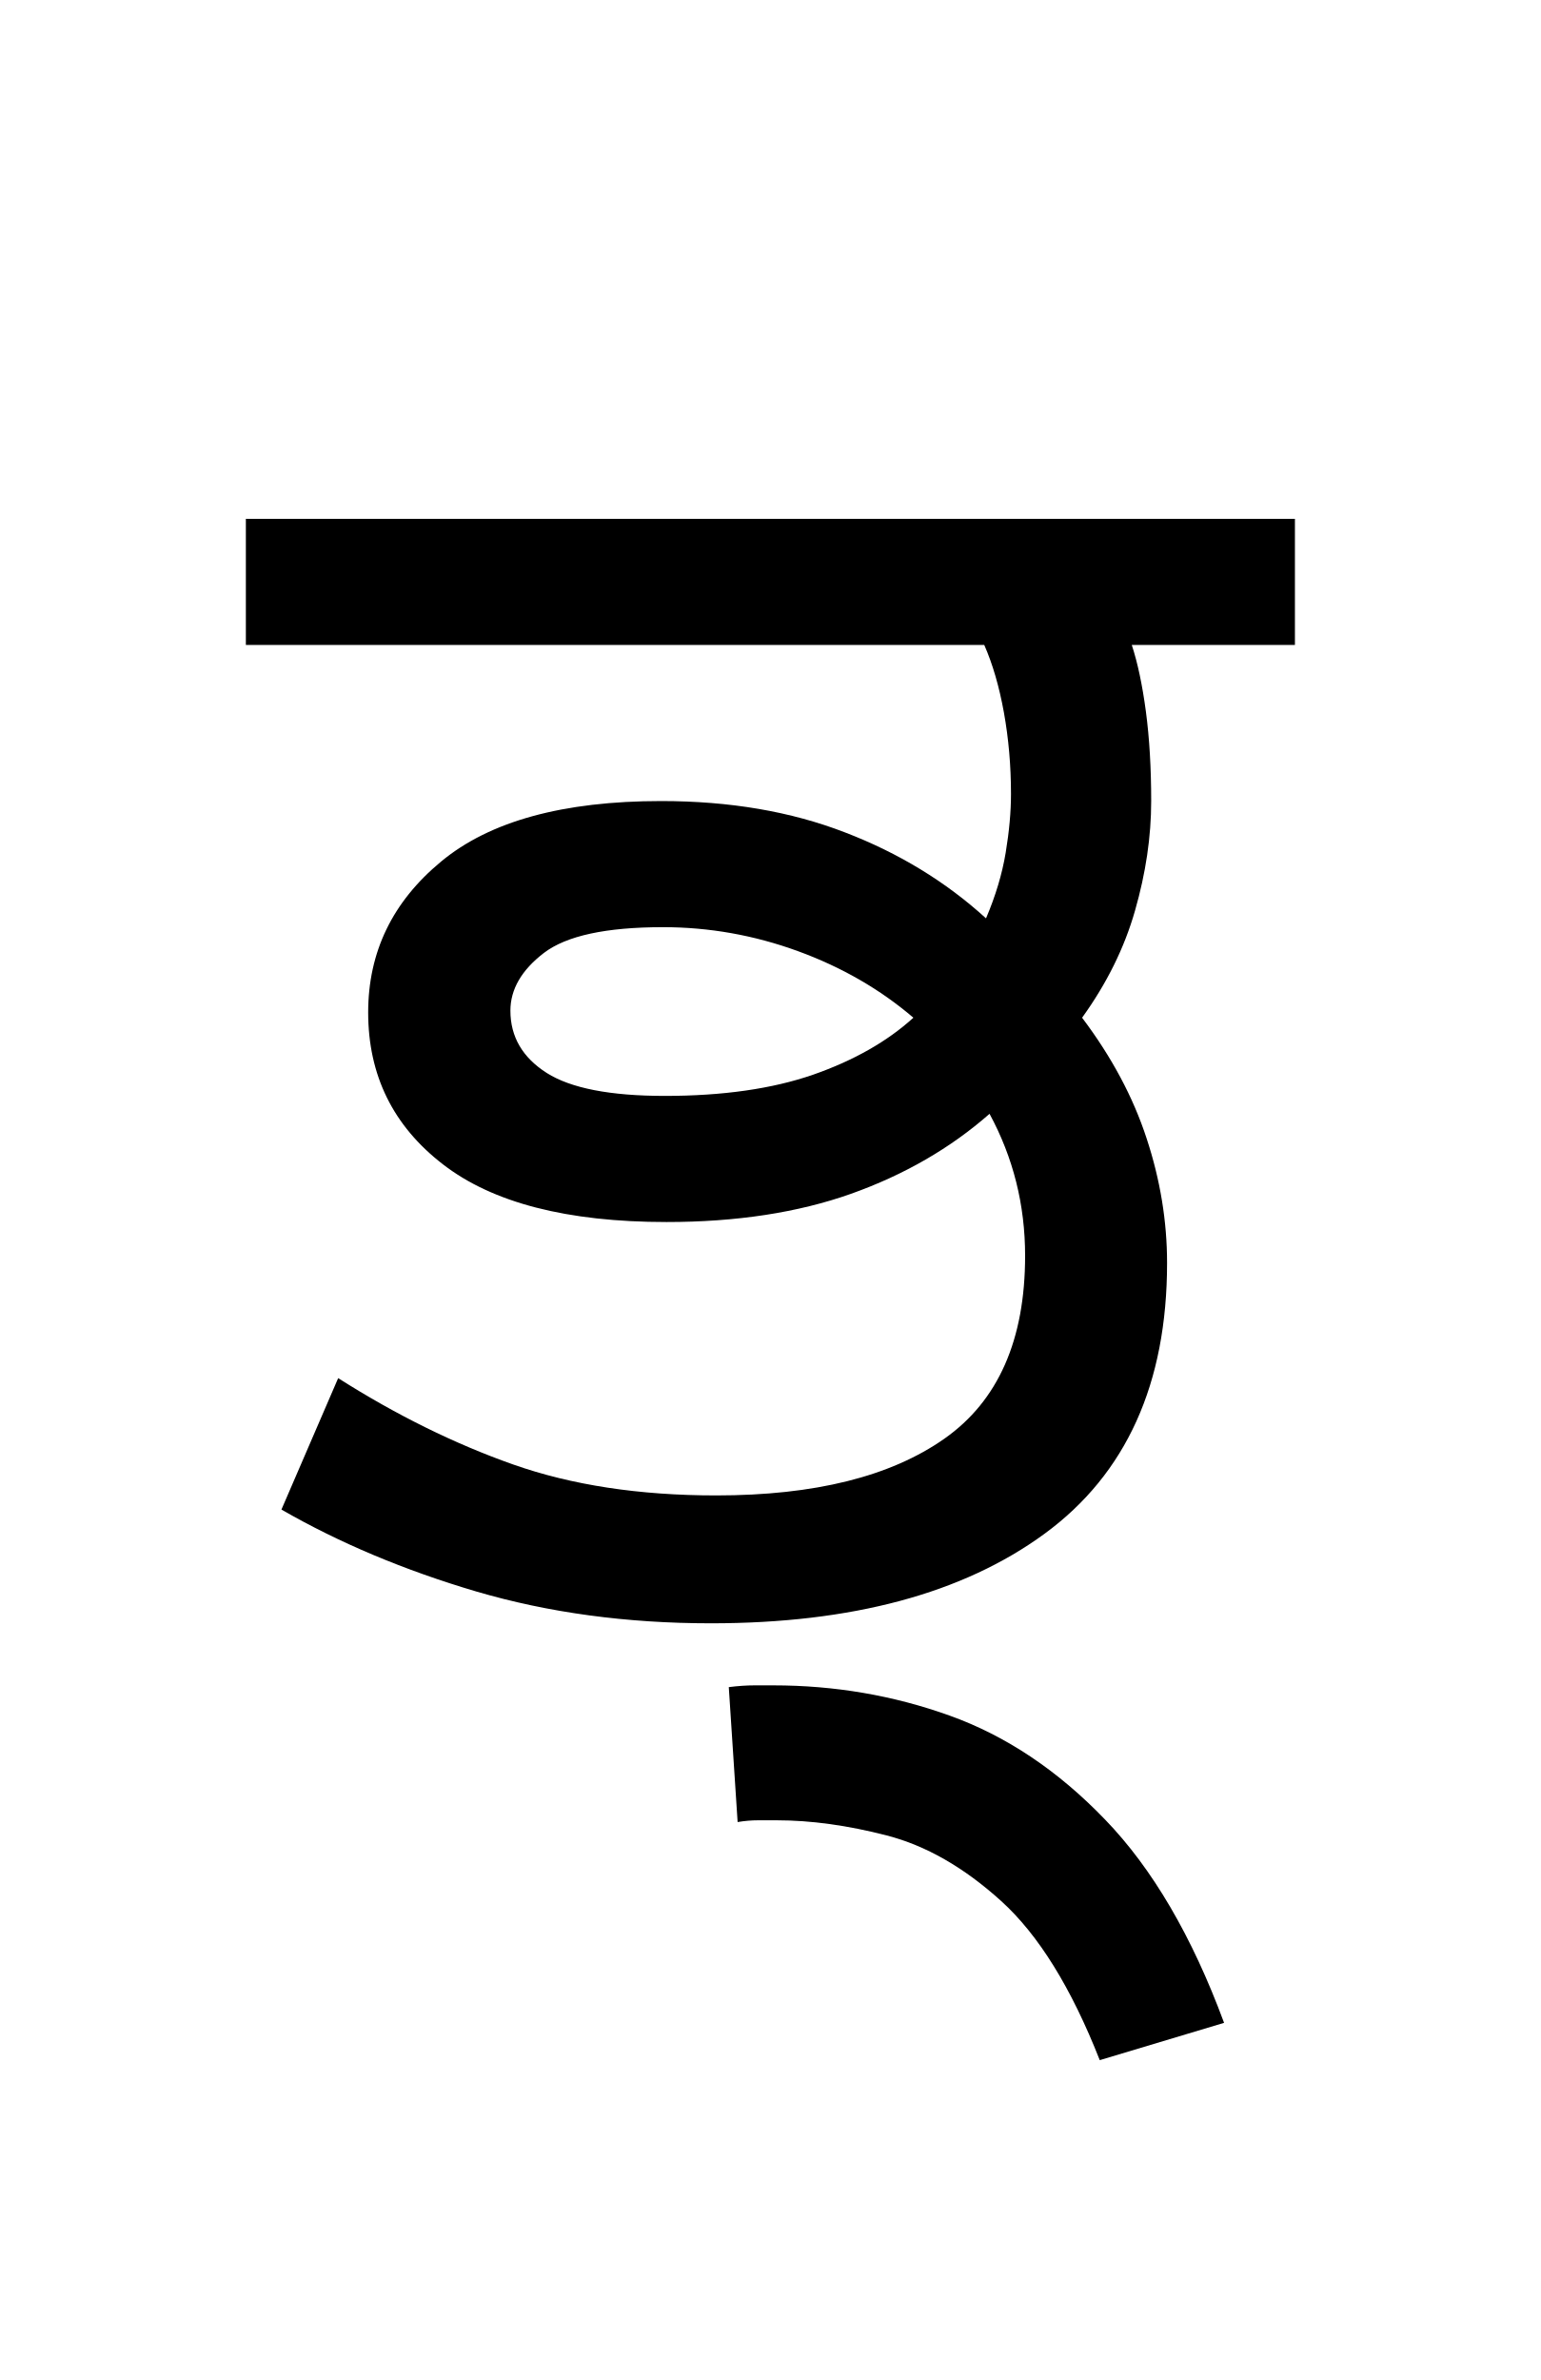
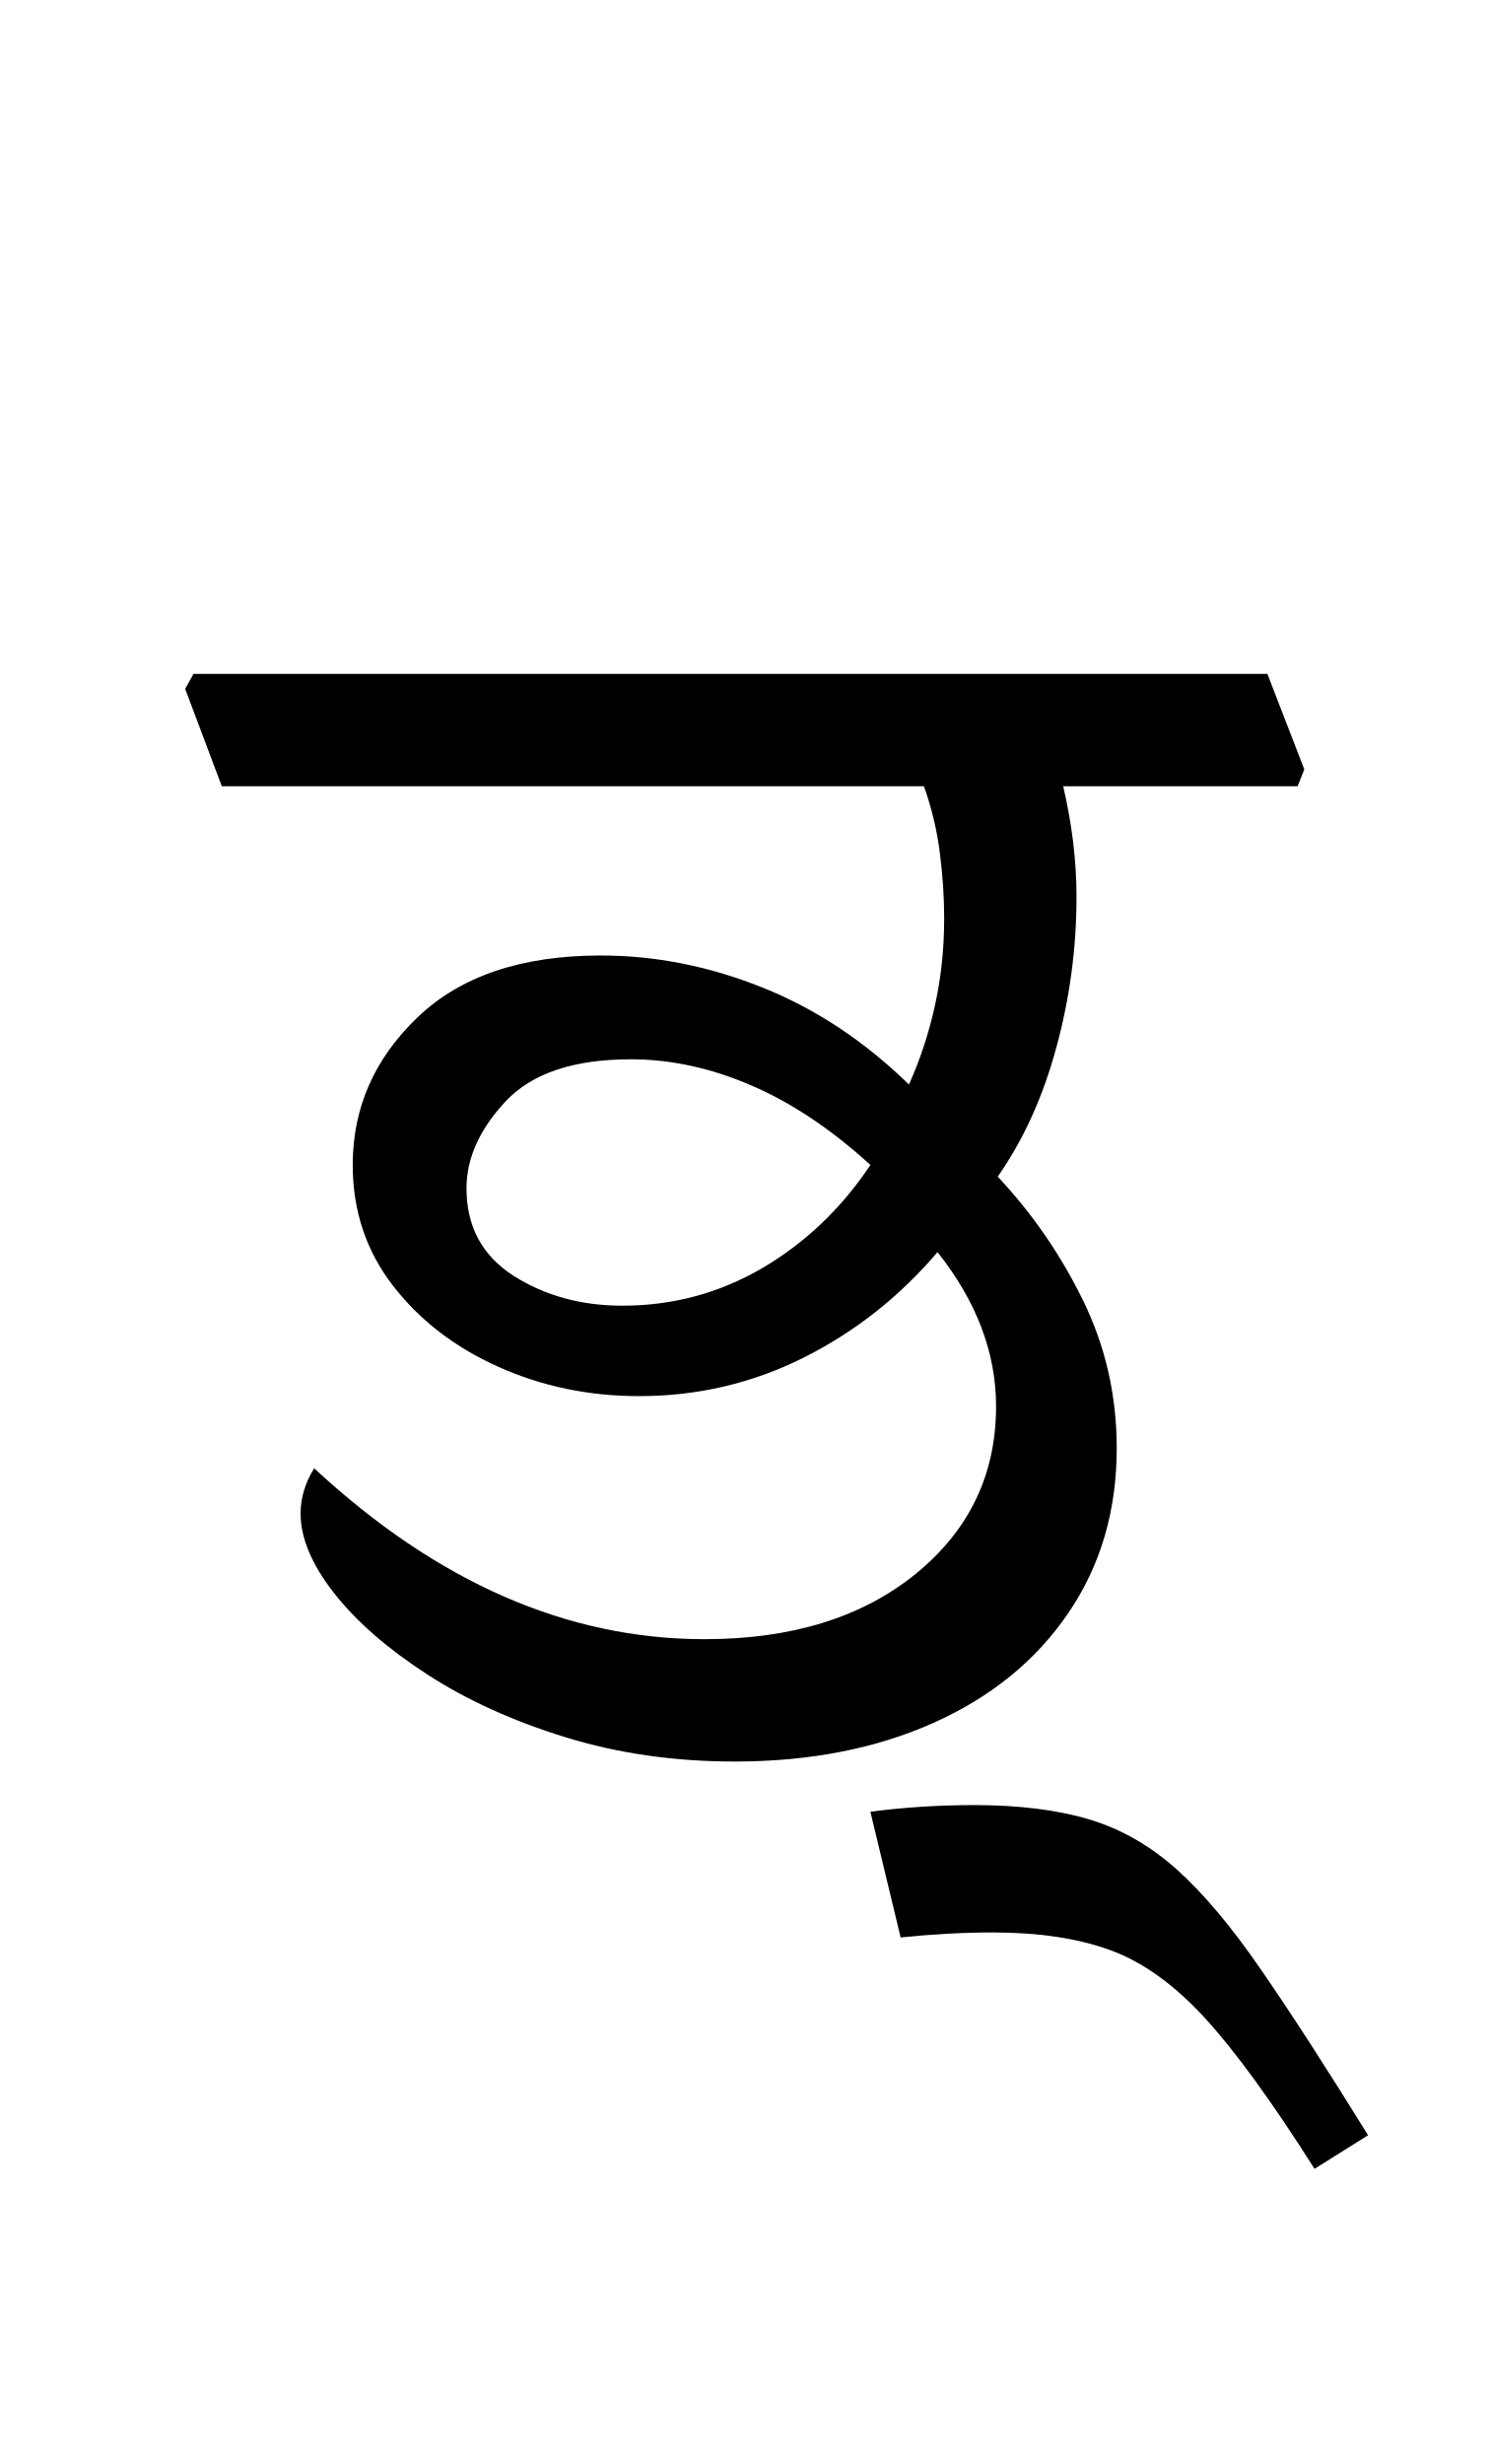
- <svg xmlns="http://www.w3.org/2000/svg" xmlns:xlink="http://www.w3.org/1999/xlink" width="95.469pt" height="147.438pt" viewBox="0 0 95.469 147.438" version="1.1">
+ <svg xmlns="http://www.w3.org/2000/svg" xmlns:xlink="http://www.w3.org/1999/xlink" width="97.781pt" height="161.734pt" viewBox="0 0 97.781 161.734" version="1.1">
  <defs>
    <g>
      <symbol overflow="visible" id="glyph0-0">
        <path style="stroke:none;" d="M 10.344 0 L 10.344 -78.547 L 55.547 -78.547 L 55.547 0 Z M 15.953 -5.609 L 49.938 -5.609 L 49.938 -72.938 L 15.953 -72.938 Z M 15.953 -5.609 " />
      </symbol>
      <symbol overflow="visible" id="glyph0-1">
-         <path style="stroke:none;" d="M 28.047 0 C 22.836 0 17.992 -0.656 13.516 -1.969 C 9.047 -3.289 5.02 -4.984 1.438 -7.047 L 4.953 -15.188 C 8.547 -12.906 12.156 -11.125 15.781 -9.844 C 19.414 -8.562 23.613 -7.922 28.375 -7.922 C 34.469 -7.922 39.18 -9.094 42.516 -11.438 C 45.848 -13.781 47.516 -17.555 47.516 -22.766 C 47.516 -25.922 46.781 -28.852 45.312 -31.562 C 42.895 -29.438 40.035 -27.785 36.734 -26.609 C 33.441 -25.441 29.629 -24.859 25.297 -24.859 C 19.141 -24.859 14.52 -26.051 11.438 -28.438 C 8.352 -30.82 6.812 -33.957 6.812 -37.844 C 6.812 -41.582 8.316 -44.695 11.328 -47.188 C 14.336 -49.688 18.883 -50.938 24.969 -50.938 C 29.219 -50.938 33.008 -50.289 36.344 -49 C 39.688 -47.719 42.602 -45.941 45.094 -43.672 C 45.688 -45.066 46.094 -46.422 46.312 -47.734 C 46.531 -49.055 46.641 -50.27 46.641 -51.375 C 46.641 -53.133 46.492 -54.816 46.203 -56.422 C 45.91 -58.035 45.504 -59.43 44.984 -60.609 L -0.766 -60.609 L -0.766 -68.422 L 64.234 -68.422 L 64.234 -60.609 L 54.125 -60.609 C 54.488 -59.504 54.781 -58.129 55 -56.484 C 55.219 -54.836 55.328 -52.988 55.328 -50.938 C 55.328 -48.727 54.992 -46.469 54.328 -44.156 C 53.672 -41.852 52.578 -39.641 51.047 -37.516 C 52.879 -35.086 54.211 -32.594 55.047 -30.031 C 55.891 -27.469 56.312 -24.898 56.312 -22.328 C 56.312 -14.848 53.781 -9.254 48.719 -5.547 C 43.664 -1.848 36.773 0 28.047 0 Z M 15.625 -37.953 C 15.625 -36.336 16.375 -35.051 17.875 -34.094 C 19.375 -33.145 21.812 -32.672 25.188 -32.672 C 28.781 -32.672 31.844 -33.109 34.375 -33.984 C 36.906 -34.867 38.977 -36.047 40.594 -37.516 C 38.539 -39.273 36.156 -40.648 33.438 -41.641 C 30.727 -42.629 27.941 -43.125 25.078 -43.125 C 21.555 -43.125 19.098 -42.594 17.703 -41.531 C 16.316 -40.469 15.625 -39.273 15.625 -37.953 Z M 52.141 27.062 C 50.379 22.582 48.344 19.297 46.031 17.203 C 43.727 15.117 41.363 13.766 38.938 13.141 C 36.52 12.516 34.25 12.203 32.125 12.203 C 31.758 12.203 31.375 12.203 30.969 12.203 C 30.562 12.203 30.141 12.238 29.703 12.312 L 29.156 3.953 C 29.738 3.879 30.27 3.844 30.75 3.844 C 31.227 3.844 31.613 3.844 31.906 3.844 C 35.719 3.844 39.363 4.469 42.844 5.719 C 46.332 6.969 49.539 9.113 52.469 12.156 C 55.406 15.195 57.863 19.395 59.844 24.75 Z M 52.141 27.062 " />
+         <path style="stroke:none;" d="M 69.625 -62.156 L 69.188 -61.047 L 53.797 -61.047 C 54.086 -59.805 54.305 -58.578 54.453 -57.359 C 54.598 -56.148 54.672 -54.961 54.672 -53.797 C 54.672 -50.422 54.227 -47.117 53.344 -43.891 C 52.469 -40.66 51.188 -37.836 49.5 -35.422 C 51.77 -33.004 53.641 -30.289 55.109 -27.281 C 56.578 -24.27 57.312 -21.039 57.312 -17.594 C 57.312 -13.488 56.25 -9.879 54.125 -6.766 C 52 -3.648 49.047 -1.25 45.266 0.438 C 41.484 2.125 37.141 2.969 32.234 2.969 C 28.273 2.969 24.57 2.438 21.125 1.375 C 17.676 0.312 14.648 -1.062 12.047 -2.75 C 9.441 -4.438 7.406 -6.211 5.938 -8.078 C 4.469 -9.953 3.734 -11.695 3.734 -13.312 C 3.734 -14.332 4.031 -15.32 4.625 -16.281 C 12.688 -8.801 21.227 -5.062 30.25 -5.062 C 35.969 -5.062 40.586 -6.488 44.109 -9.344 C 47.629 -12.207 49.391 -15.875 49.391 -20.344 C 49.391 -23.863 48.109 -27.238 45.547 -30.469 C 43.047 -27.531 40.109 -25.219 36.734 -23.531 C 33.367 -21.852 29.773 -21.016 25.953 -21.016 C 22.66 -21.016 19.582 -21.656 16.719 -22.938 C 13.863 -24.219 11.555 -25.992 9.797 -28.266 C 8.035 -30.547 7.156 -33.188 7.156 -36.188 C 7.156 -39.926 8.566 -43.148 11.391 -45.859 C 14.211 -48.578 18.227 -49.938 23.438 -49.938 C 27.02 -49.938 30.551 -49.238 34.031 -47.844 C 37.52 -46.457 40.734 -44.332 43.672 -41.469 C 44.398 -43.082 44.969 -44.805 45.375 -46.641 C 45.781 -48.473 45.984 -50.379 45.984 -52.359 C 45.984 -53.754 45.891 -55.18 45.703 -56.641 C 45.523 -58.109 45.176 -59.578 44.656 -61.047 L -1.438 -61.047 L -3.844 -67.438 L -3.297 -68.422 L 67.203 -68.422 Z M 24.859 -26.953 C 28.16 -26.953 31.223 -27.773 34.047 -29.422 C 36.867 -31.078 39.234 -33.332 41.141 -36.188 C 38.578 -38.531 35.973 -40.27 33.328 -41.406 C 30.691 -42.551 28.051 -43.125 25.406 -43.125 C 21.664 -43.125 18.93 -42.207 17.203 -40.375 C 15.484 -38.539 14.625 -36.633 14.625 -34.656 C 14.625 -32.156 15.648 -30.242 17.703 -28.922 C 19.766 -27.609 22.148 -26.953 24.859 -26.953 Z M 24.859 -26.953 " />
+       </symbol>
+       <symbol overflow="visible" id="glyph0-2">
+         <path style="stroke:none;" d="M -22.656 14.516 L -24.641 6.266 C -23.535 6.117 -22.414 6.008 -21.281 5.938 C -20.145 5.863 -18.988 5.828 -17.812 5.828 C -14.883 5.828 -12.375 6.141 -10.281 6.766 C -8.195 7.391 -6.273 8.488 -4.516 10.062 C -2.754 11.645 -0.906 13.848 1.031 16.672 C 2.977 19.492 5.312 23.102 8.031 27.5 L 4.516 29.703 C 1.723 25.297 -0.676 21.992 -2.688 19.797 C -4.707 17.598 -6.781 16.113 -8.906 15.344 C -11.031 14.57 -13.598 14.188 -16.609 14.188 C -18.516 14.188 -20.531 14.297 -22.656 14.516 Z M -22.656 14.516 " />
      </symbol>
    </g>
  </defs>
  <g id="surface1">
    <g style="fill:rgb(0%,0%,0%);fill-opacity:1;">
-       <use xlink:href="#glyph0-1" x="16" y="100.562" />
+       <use xlink:href="#glyph0-1" x="16" y="112.656" />
+       <use xlink:href="#glyph0-2" x="81.781" y="112.656" />
    </g>
  </g>
</svg>
